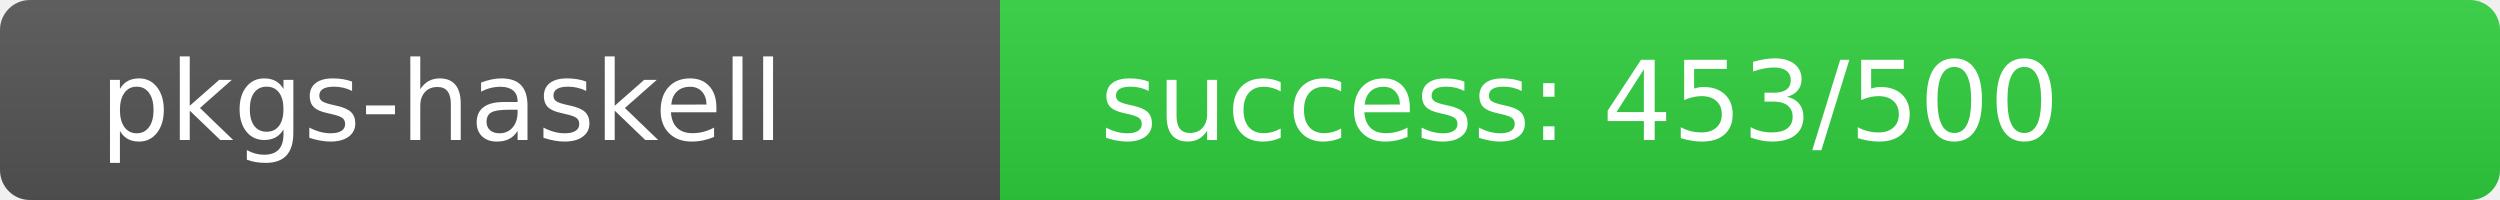
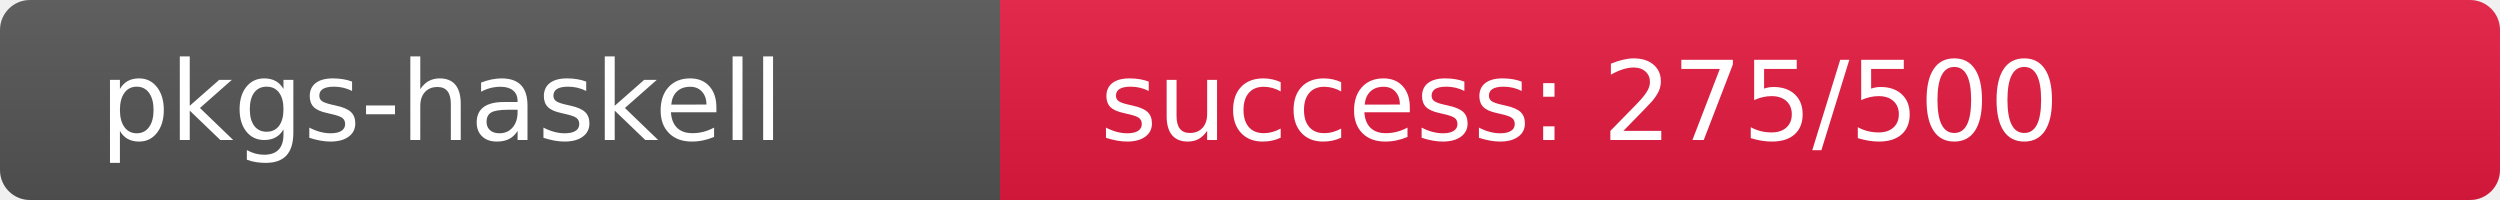
<svg xmlns="http://www.w3.org/2000/svg" width="250" height="20" role="img">
  <linearGradient id="s" x2="0" y2="100%">
    <stop offset="0" stop-color="#bbb" stop-opacity=".1" />
    <stop offset="1" stop-opacity=".1" />
  </linearGradient>
  <clipPath id="r">
    <rect width="250" height="20" rx="3" fill="#fff" />
  </clipPath>
  <g clip-path="url(#r)">
    <rect width="100" height="20" fill="#555" />
-     <rect x="100" width="150" height="20" fill="rgb(48,208,64)" />
+     <rect x="100" width="150" height="20" fill="rgb(230,26,64)" />
    <rect width="250" height="20" fill="url(#s)" />
  </g>
  <g fill="#fff" text-anchor="start" font-family="Verdana,Geneva,DejaVu Sans,sans-serif" text-rendering="geometricPrecision" font-size="110">
    <text x="100" y="140" transform="scale(.1)" fill="#fff">pkgs-haskell</text>
-     <text x="1100" y="140" transform="scale(.1)" fill="#fff">success: 453/500</text>
+     <text x="1100" y="140" transform="scale(.1)" fill="#fff">success: 275/500</text>
  </g>
</svg>
